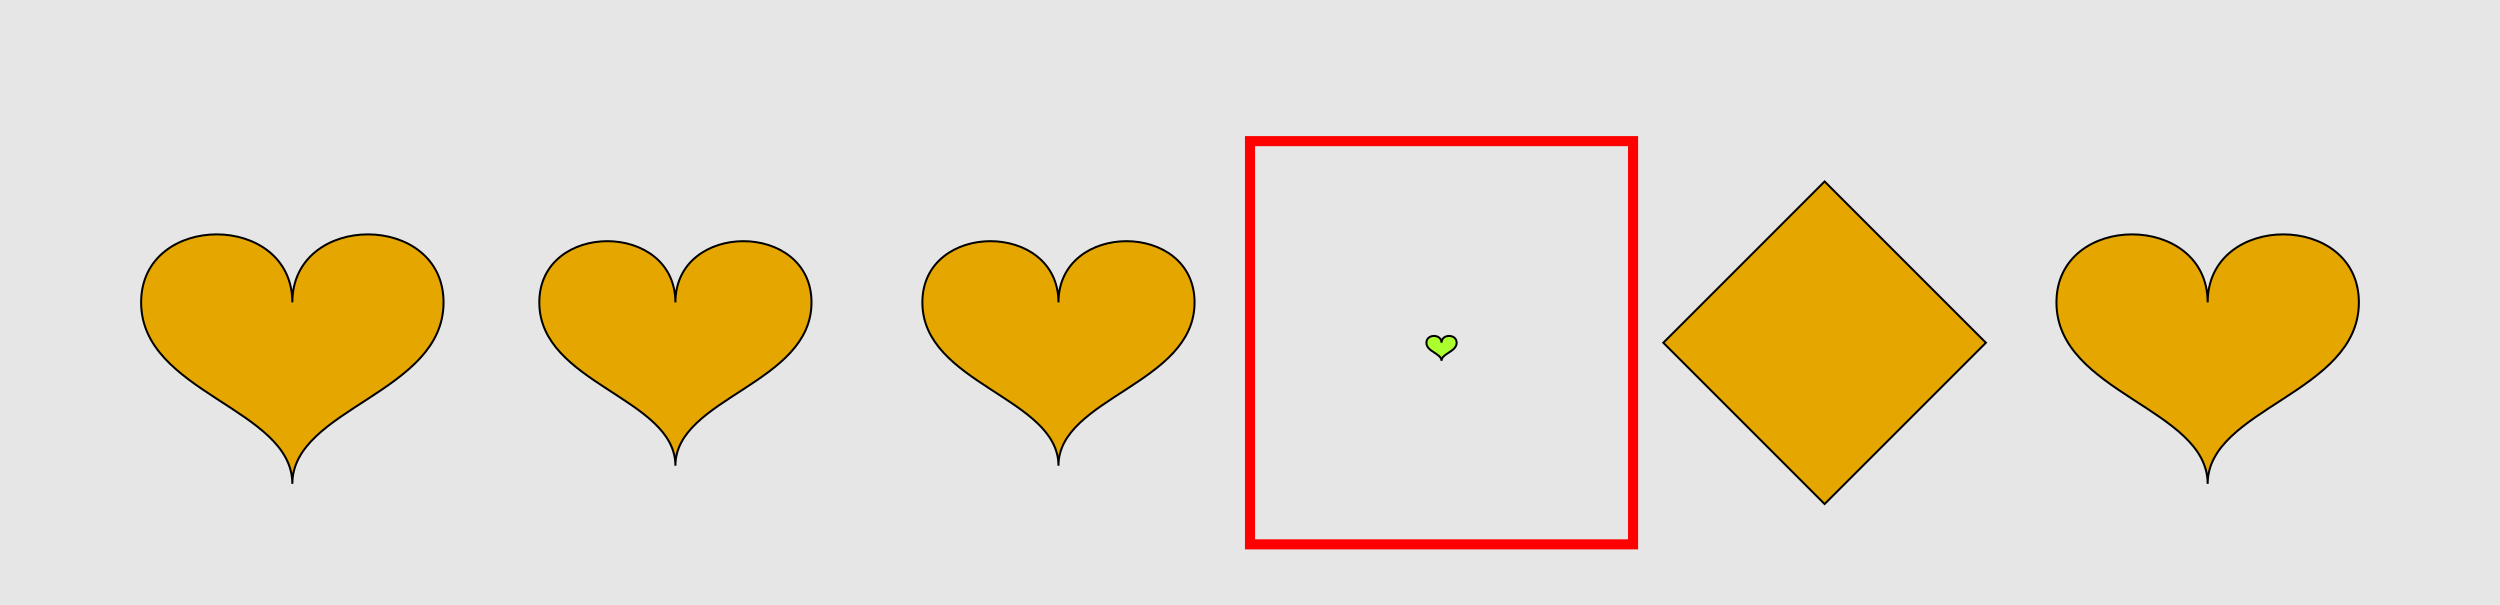
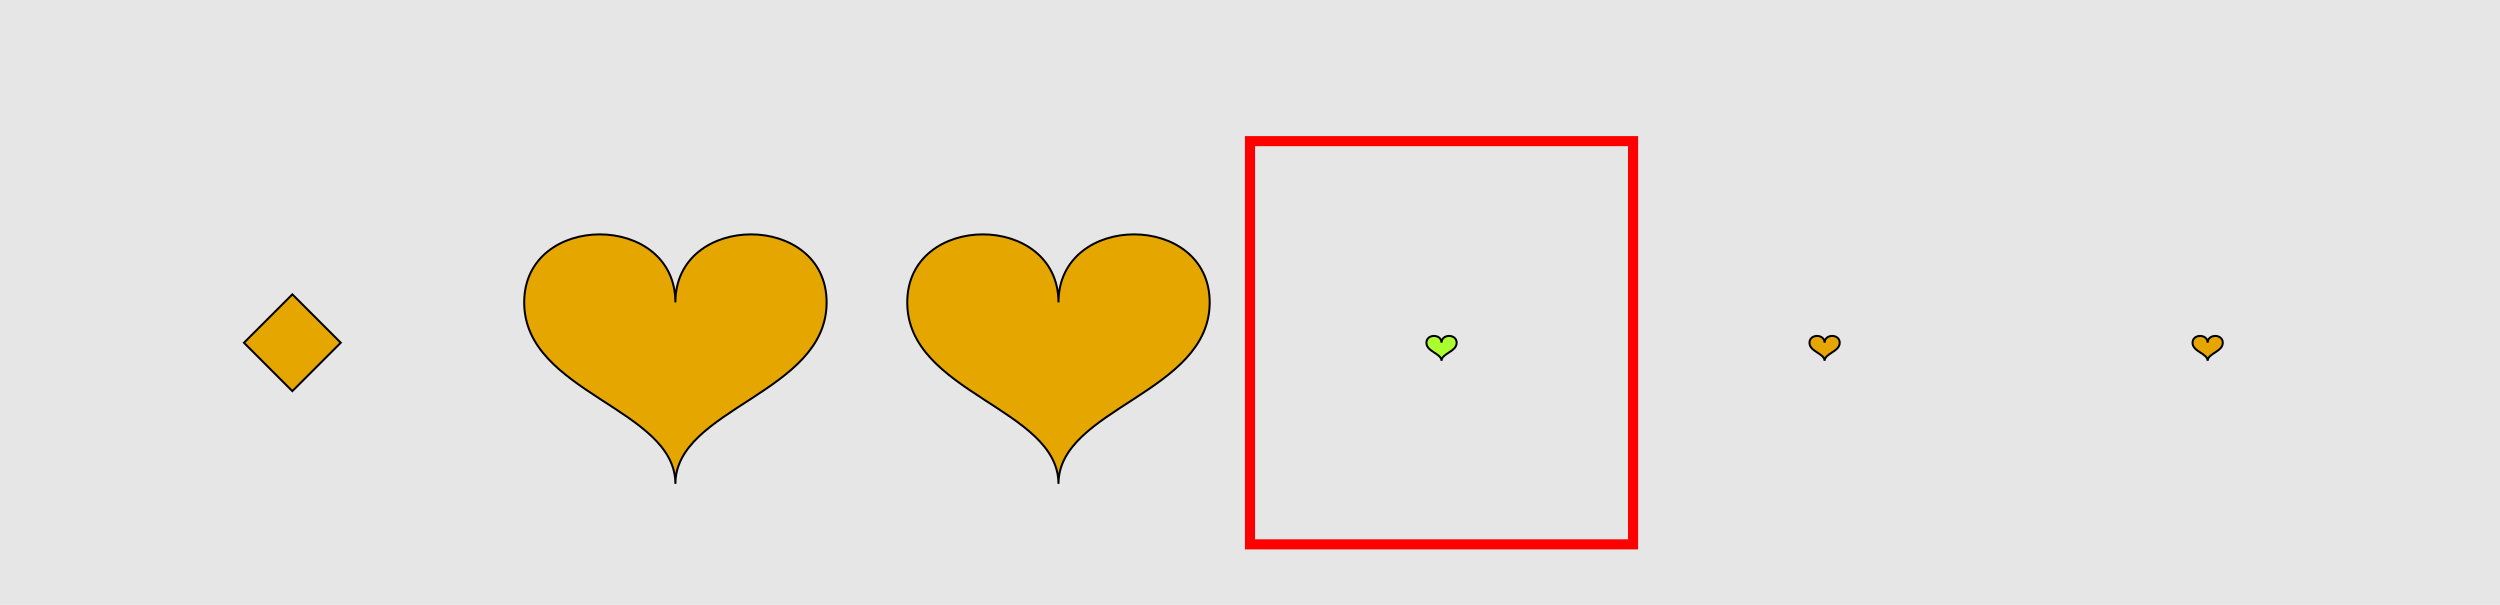
<svg xmlns="http://www.w3.org/2000/svg" width="1240pt" height="300pt" viewBox="0 0 1240 300" version="1.1">
-   <g id="surface1321">
+   <g id="surface1861">
    <rect x="0" y="0" width="1240" height="300" style="fill:rgb(90%,90%,90%);fill-opacity:1;stroke:none;" />
    <path style="fill:none;stroke-width:5;stroke-linecap:butt;stroke-linejoin:miter;stroke:rgb(100%,0%,0%);stroke-opacity:1;stroke-miterlimit:10;" d="M 620 270 L 810 270 L 810 70 L 620 70 Z M 620 270 " />
-     <path style="fill-rule:nonzero;fill:rgb(90%,65%,0%);fill-opacity:1;stroke-width:1;stroke-linecap:butt;stroke-linejoin:miter;stroke:rgb(0%,0%,0%);stroke-opacity:1;stroke-miterlimit:10;" d="M 145 150 C 145 105 70 105 70 150 C 70 195 145 202.5 145 240 C 145 202.5 220 195 220 150 C 220 105 145 105 145 150 " />
-     <path style="fill-rule:nonzero;fill:rgb(90%,65%,0%);fill-opacity:1;stroke-width:1;stroke-linecap:butt;stroke-linejoin:miter;stroke:rgb(0%,0%,0%);stroke-opacity:1;stroke-miterlimit:10;" d="M 335 150 C 335 109.5 267.5 109.5 267.5 150 C 267.5 190.5 335 197.25 335 231 C 335 197.25 402.5 190.5 402.5 150 C 402.5 109.5 335 109.5 335 150 " />
-     <path style="fill-rule:nonzero;fill:rgb(90%,65%,0%);fill-opacity:1;stroke-width:1;stroke-linecap:butt;stroke-linejoin:miter;stroke:rgb(0%,0%,0%);stroke-opacity:1;stroke-miterlimit:10;" d="M 525 150 C 525 109.5 457.5 109.5 457.5 150 C 457.5 190.5 525 197.25 525 231 C 525 197.25 592.5 190.5 592.5 150 C 592.5 109.5 525 109.5 525 150 " />
+     <path style="fill-rule:nonzero;fill:rgb(90%,65%,0%);fill-opacity:1;stroke-width:1;stroke-linecap:butt;stroke-linejoin:miter;stroke:rgb(0%,0%,0%);stroke-opacity:1;stroke-miterlimit:10;" d="M 145 146 L 169 170 L 145 194 L 121 170 Z M 145 146 " />
+     <path style="fill-rule:nonzero;fill:rgb(90%,65%,0%);fill-opacity:1;stroke-width:1;stroke-linecap:butt;stroke-linejoin:miter;stroke:rgb(0%,0%,0%);stroke-opacity:1;stroke-miterlimit:10;" d="M 335 150 C 335 105 260 105 260 150 C 260 195 335 202.5 335 240 C 335 202.5 410 195 410 150 C 410 105 335 105 335 150 " />
+     <path style="fill-rule:nonzero;fill:rgb(90%,65%,0%);fill-opacity:1;stroke-width:1;stroke-linecap:butt;stroke-linejoin:miter;stroke:rgb(0%,0%,0%);stroke-opacity:1;stroke-miterlimit:10;" d="M 525 150 C 525 105 450 105 450 150 C 450 195 525 202.5 525 240 C 525 202.5 600 195 600 150 C 600 105 525 105 525 150 " />
    <path style="fill-rule:nonzero;fill:rgb(67%,100%,18%);fill-opacity:1;stroke-width:1;stroke-linecap:butt;stroke-linejoin:miter;stroke:rgb(0%,0%,0%);stroke-opacity:1;stroke-miterlimit:10;" d="M 715 170 C 715 165.5 707.5 165.5 707.5 170 C 707.5 174.5 715 175.25 715 179 C 715 175.25 722.5 174.5 722.5 170 C 722.5 165.5 715 165.5 715 170 " />
-     <path style="fill-rule:nonzero;fill:rgb(90%,65%,0%);fill-opacity:1;stroke-width:1;stroke-linecap:butt;stroke-linejoin:miter;stroke:rgb(0%,0%,0%);stroke-opacity:1;stroke-miterlimit:10;" d="M 905 90 L 985 170 L 905 250 L 825 170 Z M 905 90 " />
-     <path style="fill-rule:nonzero;fill:rgb(90%,65%,0%);fill-opacity:1;stroke-width:1;stroke-linecap:butt;stroke-linejoin:miter;stroke:rgb(0%,0%,0%);stroke-opacity:1;stroke-miterlimit:10;" d="M 1095 150 C 1095 105 1020 105 1020 150 C 1020 195 1095 202.5 1095 240 C 1095 202.5 1170 195 1170 150 C 1170 105 1095 105 1095 150 " />
+     <path style="fill-rule:nonzero;fill:rgb(90%,65%,0%);fill-opacity:1;stroke-width:1;stroke-linecap:butt;stroke-linejoin:miter;stroke:rgb(0%,0%,0%);stroke-opacity:1;stroke-miterlimit:10;" d="M 905 170 C 905 165.5 897.5 165.5 897.5 170 C 897.5 174.5 905 175.25 905 179 C 905 175.25 912.5 174.5 912.5 170 C 912.5 165.5 905 165.5 905 170 " />
+     <path style="fill-rule:nonzero;fill:rgb(90%,65%,0%);fill-opacity:1;stroke-width:1;stroke-linecap:butt;stroke-linejoin:miter;stroke:rgb(0%,0%,0%);stroke-opacity:1;stroke-miterlimit:10;" d="M 1095 170 C 1095 165.5 1087.5 165.5 1087.5 170 C 1087.5 174.5 1095 175.25 1095 179 C 1095 175.25 1102.5 174.5 1102.5 170 C 1102.5 165.5 1095 165.5 1095 170 " />
  </g>
</svg>
